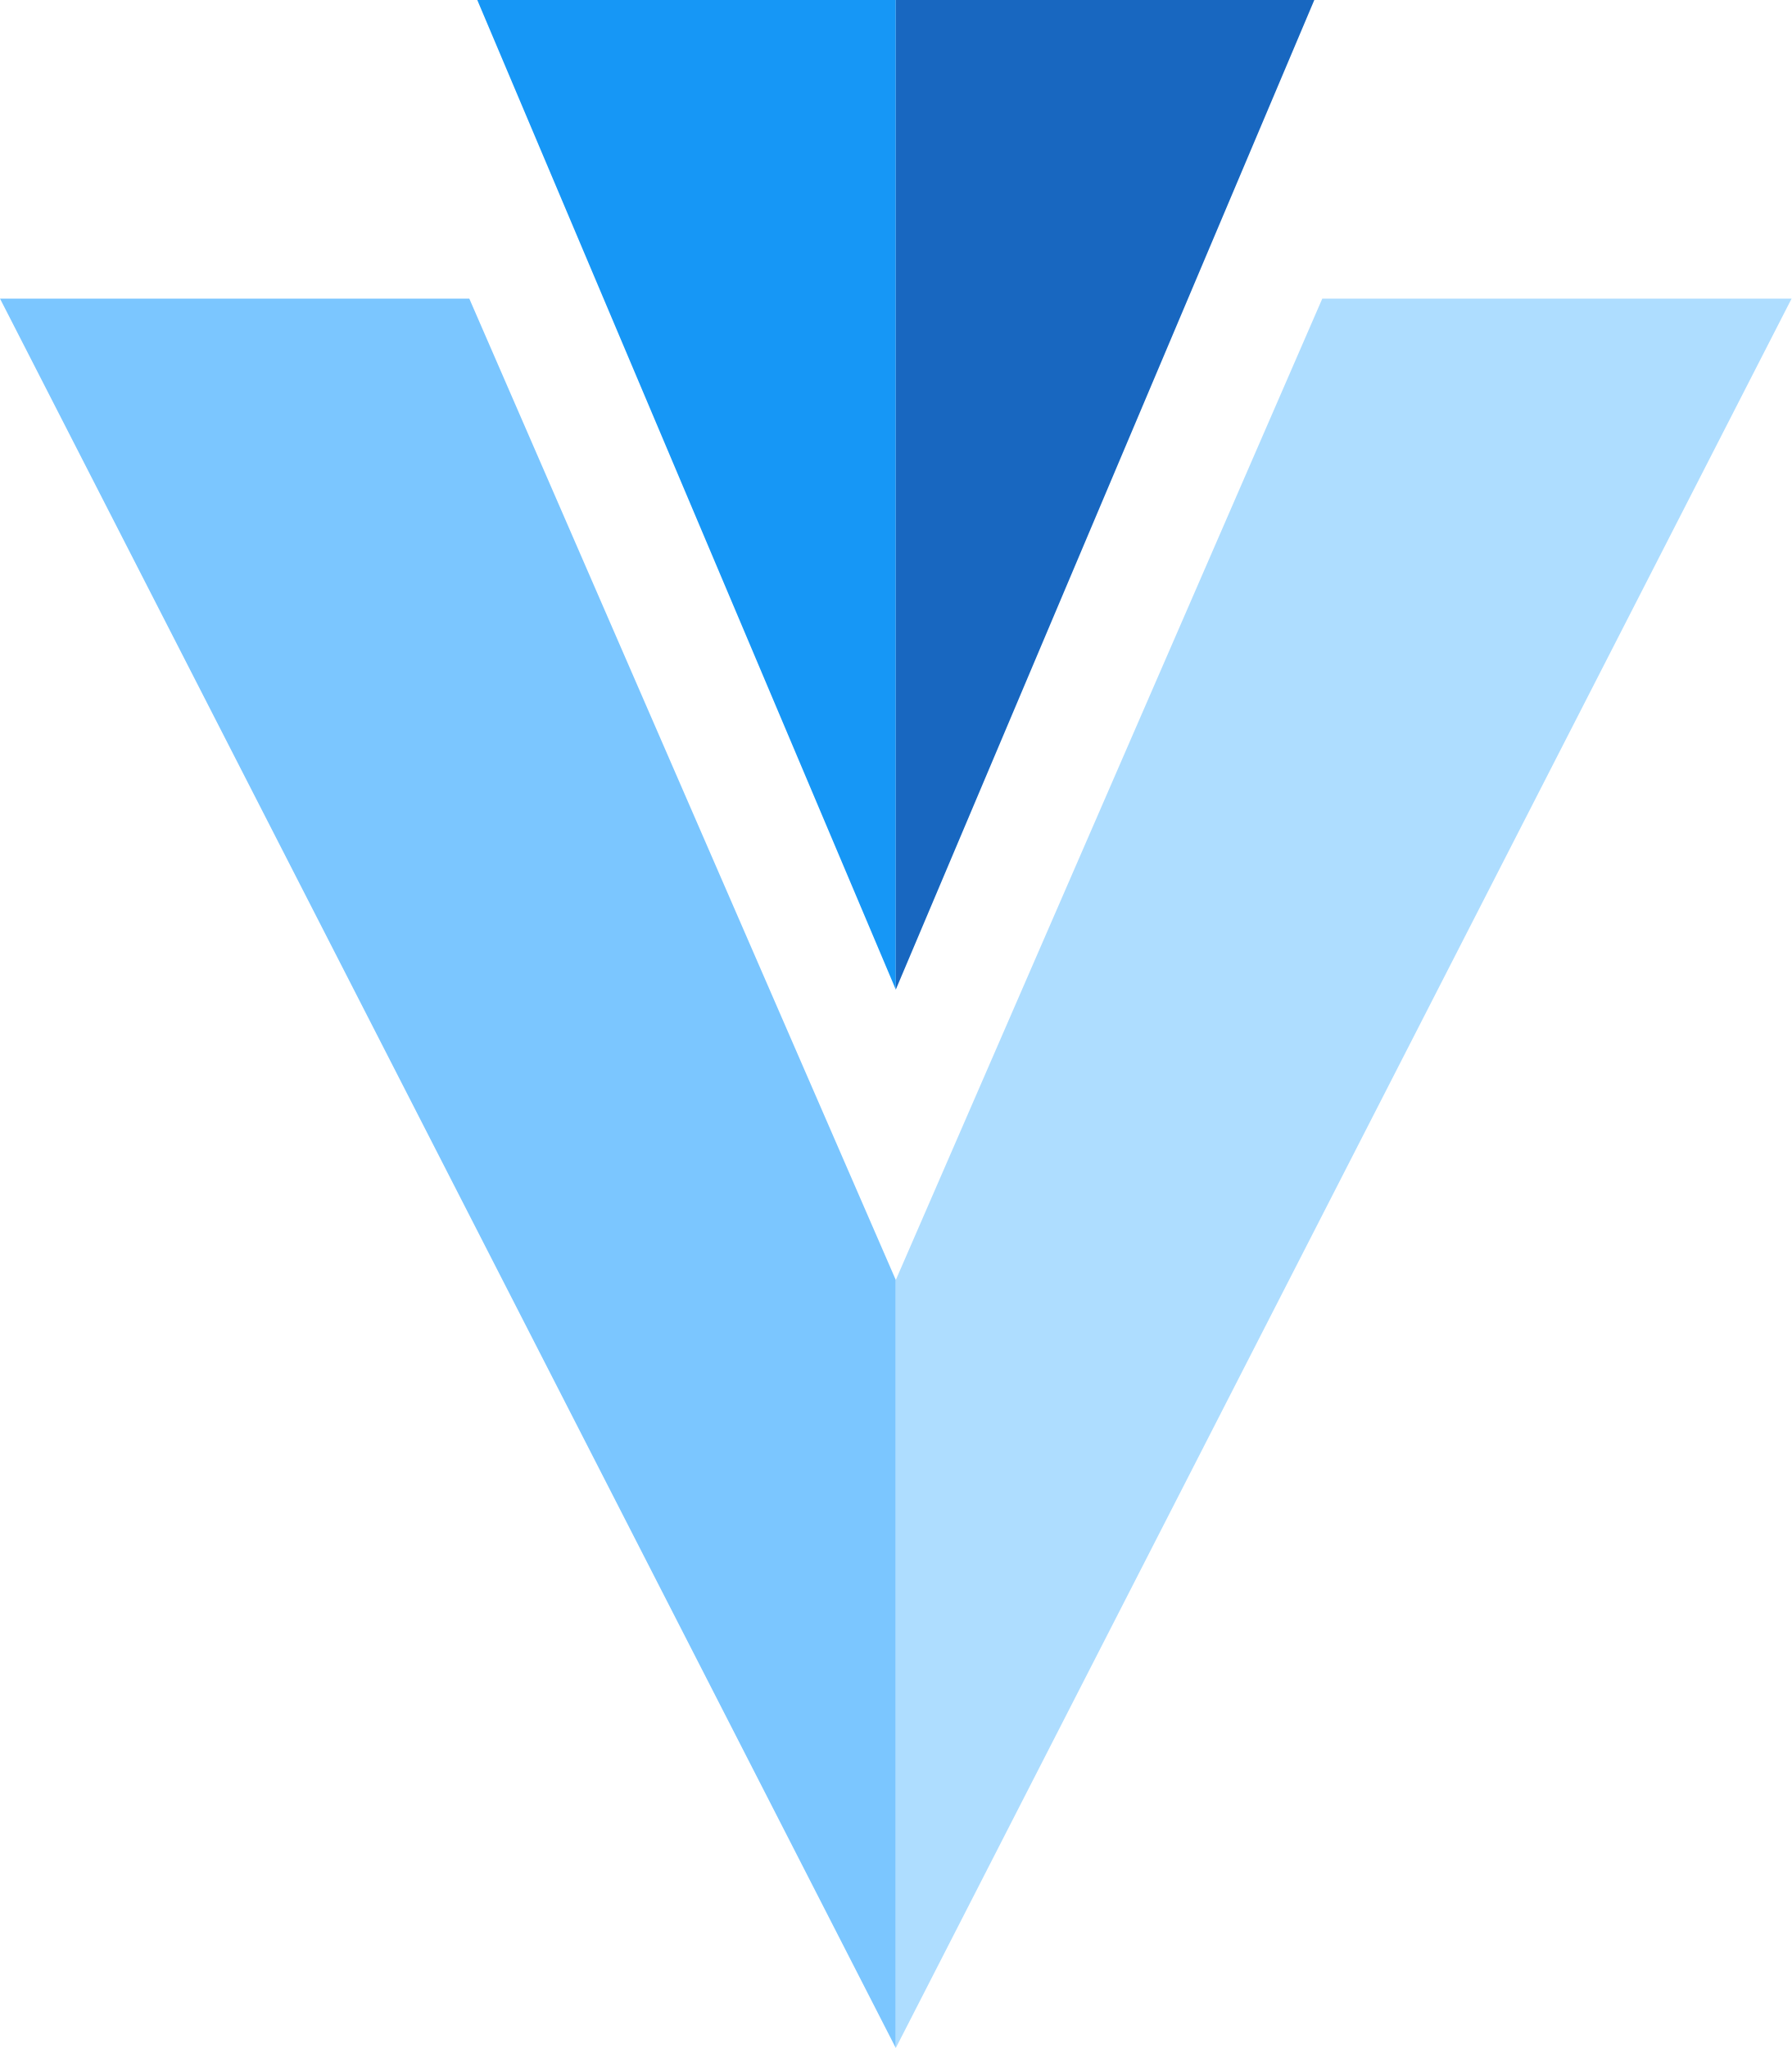
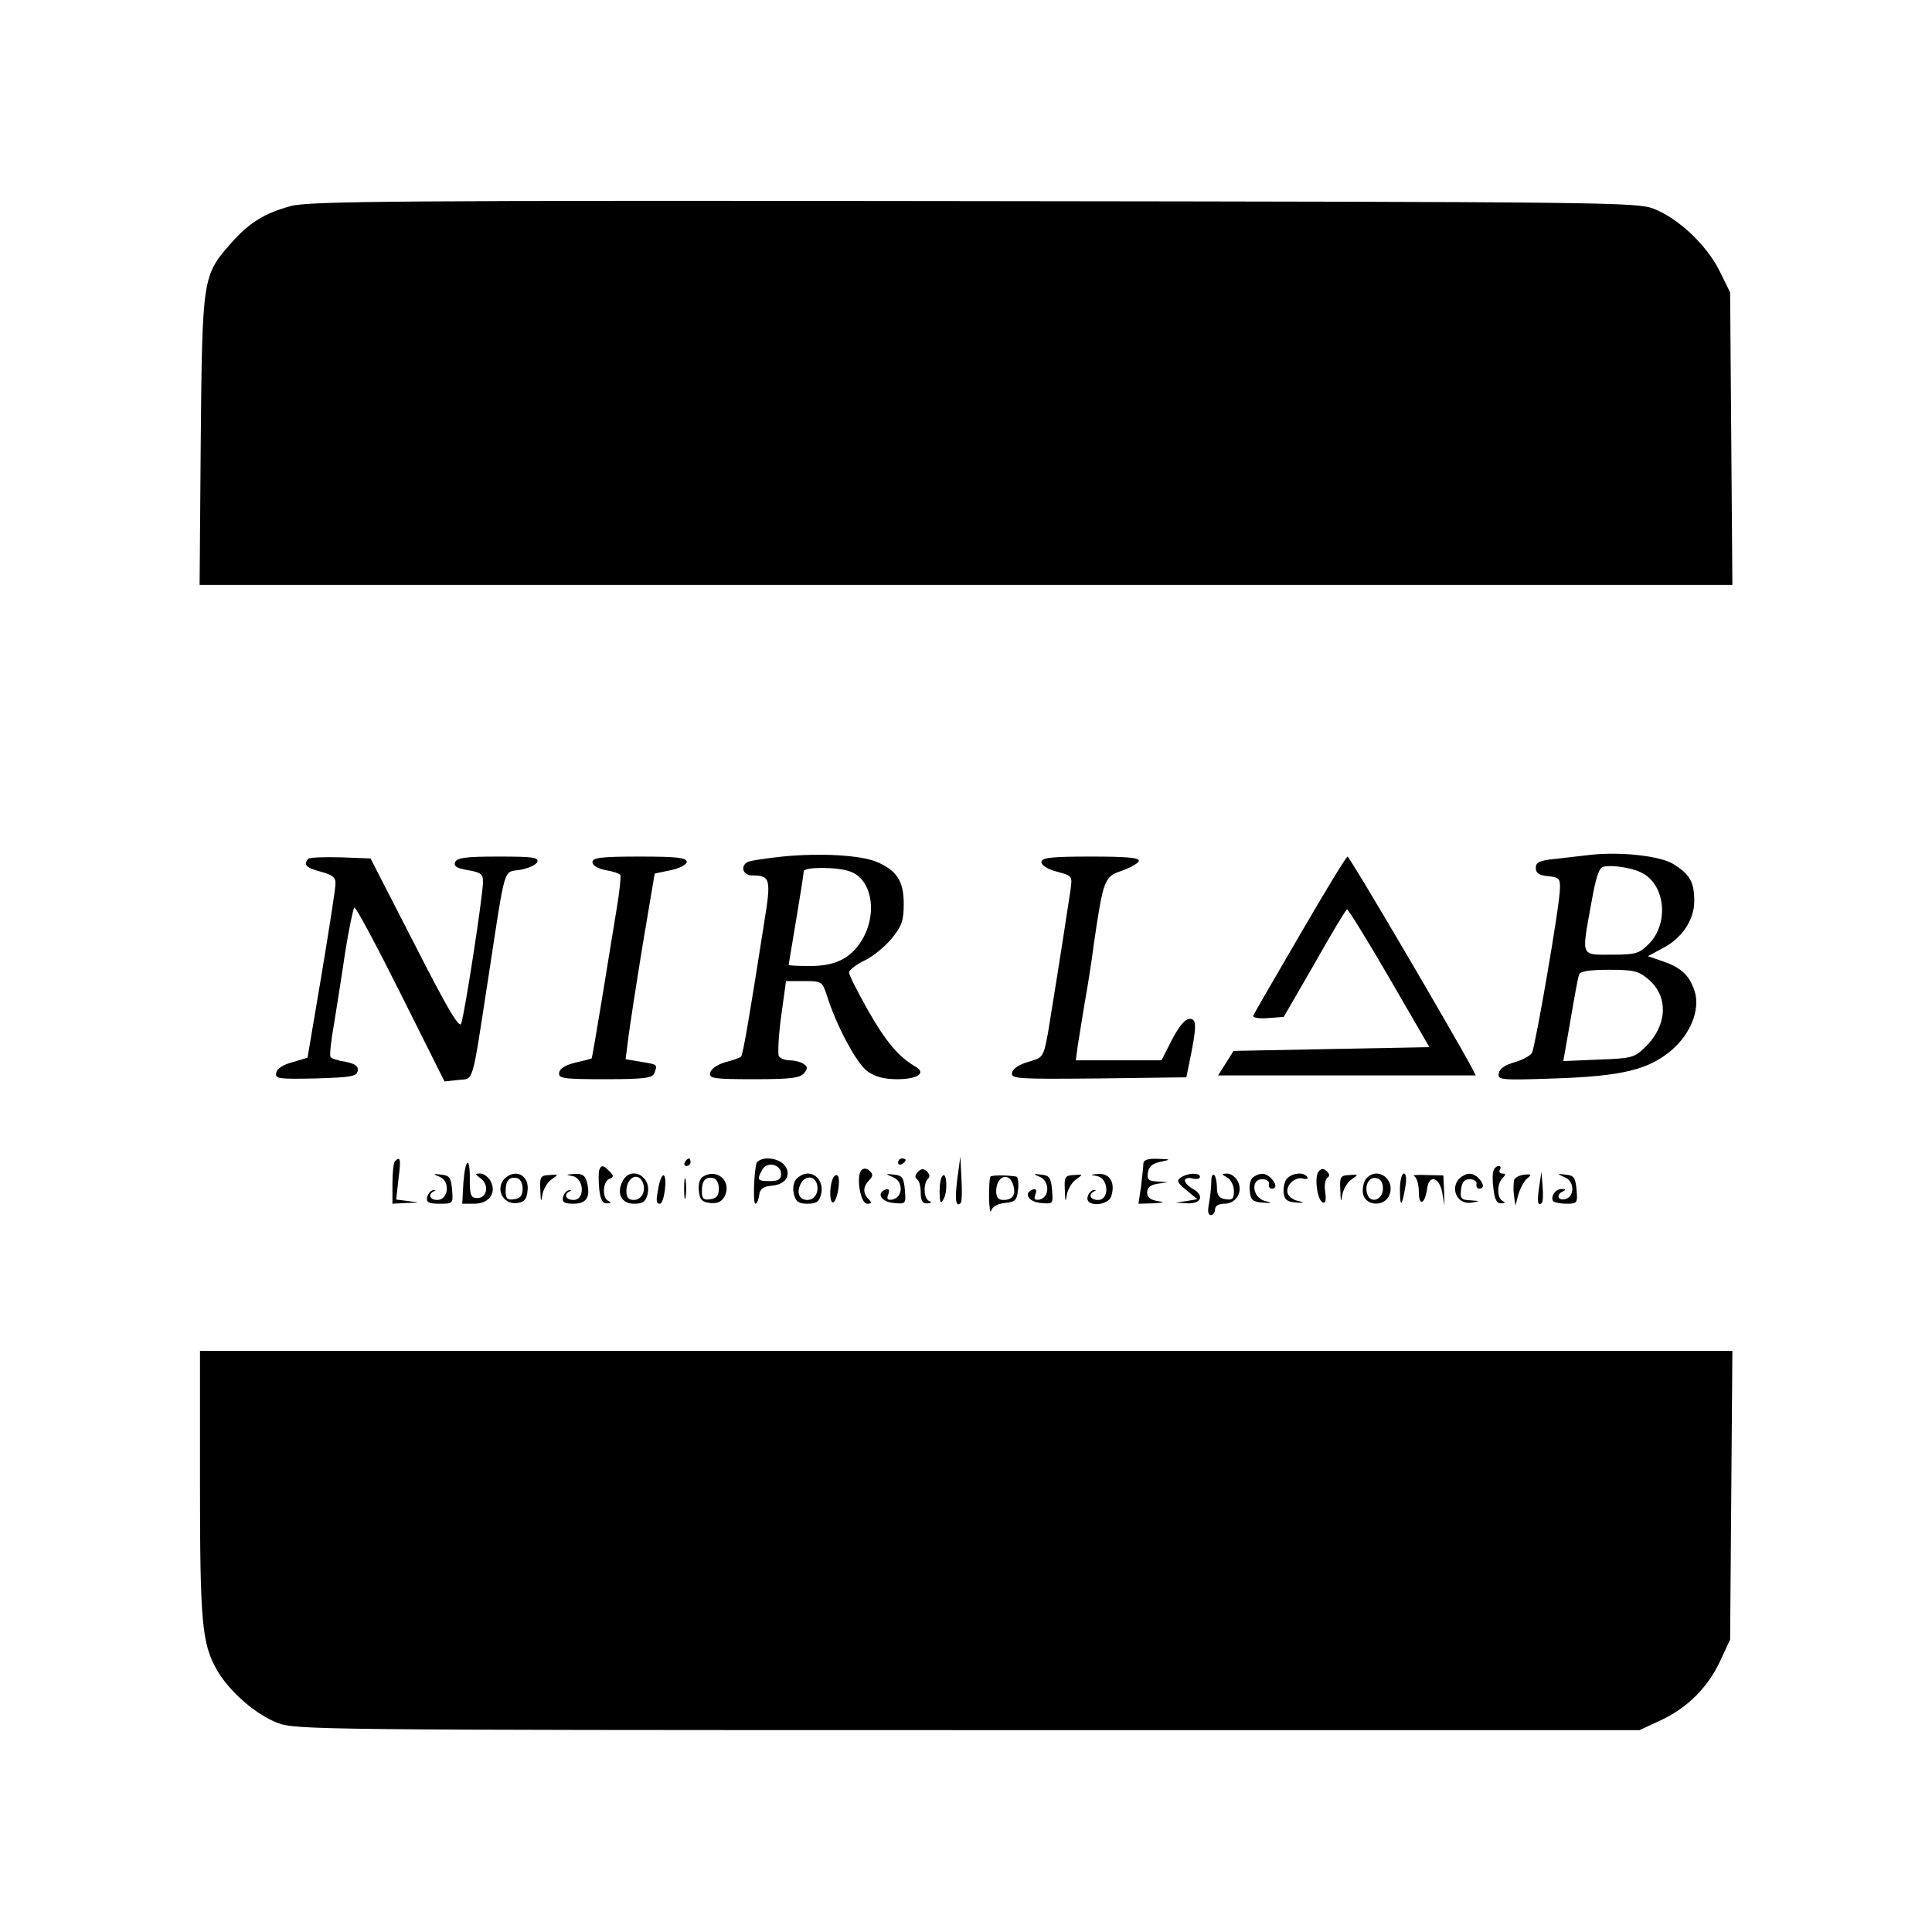
- <svg xmlns="http://www.w3.org/2000/svg" id="Layer_1" data-name="Layer 1" viewBox="0 0 87.5 100">
-   <defs>
-     <style>.cls-1{fill:#1697f6;}.cls-2{fill:#7bc6ff;}.cls-3{fill:#1867c0;}.cls-4{fill:#aeddff;}</style>
-   </defs>
-   <polyline class="cls-1" points="43.75 0 23.31 0 43.75 48.32" />
-   <polygon class="cls-2" points="43.75 62.5 43.75 100 0 14.58 22.92 14.58 43.75 62.5" />
-   <polyline class="cls-3" points="43.75 0 64.19 0 43.75 48.32" />
-   <polygon class="cls-4" points="64.58 14.58 87.5 14.58 43.75 100 43.75 62.5 64.58 14.58" />
+ <svg xmlns="http://www.w3.org/2000/svg" version="1.0" width="512pt" height="512pt" viewBox="0 0 512 512" preserveAspectRatio="xMidYMid meet">
+   <g transform="translate(0,512) scale(0.1,-0.1)" fill="#000000" stroke="none">
+     <path d="M771 4574 c-70 -19 -111 -44 -160 -100 -74 -84 -75 -91 -79 -521 l-3 -383 2031 0 2031 0 -3 388 -3 387 -28 57 c-34 68 -108 139 -175 165 -45 17 -124 18 -1802 20 -1514 2 -1762 0 -1809 -13z" />
+     <path d="M2073 2850 c-46 -5 -87 -11 -93 -15 -19 -12 -10 -35 13 -35 49 0 51 -9 32 -126 -37 -237 -56 -349 -61 -354 -3 -3 -22 -10 -42 -15 -21 -6 -38 -18 -40 -28 -3 -15 8 -17 116 -17 97 0 122 3 133 16 10 13 10 17 -2 25 -8 5 -24 9 -36 9 -12 0 -25 5 -29 11 -3 6 -1 53 6 105 l13 94 48 0 c46 0 48 -1 60 -37 25 -81 80 -183 108 -202 20 -15 45 -21 79 -21 55 0 78 17 47 34 -43 25 -78 66 -125 149 -27 48 -50 93 -50 100 1 7 19 21 42 32 23 11 55 38 72 59 26 32 31 47 31 91 0 60 -19 89 -72 111 -43 18 -150 24 -250 14z m181 -40 c54 -20 71 -102 36 -171 -29 -55 -71 -79 -142 -79 -32 0 -58 1 -58 3 0 1 9 55 20 120 11 65 20 123 20 128 0 12 92 12 124 -1z" />
+     <path d="M4210 2854 c-19 -2 -59 -7 -87 -10 -43 -4 -53 -9 -53 -24 0 -14 9 -20 33 -22 28 -3 32 -6 31 -33 0 -42 -65 -417 -74 -435 -5 -8 -25 -19 -46 -25 -25 -7 -40 -17 -42 -29 -4 -18 4 -19 149 -14 177 6 248 23 309 75 51 44 76 108 61 156 -14 43 -36 63 -86 80 l-38 13 39 21 c51 26 84 75 84 125 0 51 -12 71 -55 98 -36 22 -142 34 -225 24z m148 -51 c57 -36 63 -134 11 -185 -25 -25 -34 -28 -98 -28 -83 0 -80 -8 -54 136 12 68 20 94 32 97 26 6 85 -4 109 -20z m10 -278 c55 -46 51 -123 -9 -181 -28 -27 -36 -29 -123 -32 l-93 -4 19 109 c10 59 20 114 23 121 3 8 28 12 79 12 65 0 78 -3 104 -25z" />
+     <path d="M817 2844 c-14 -15 -6 -24 33 -34 32 -9 40 -15 39 -33 0 -12 -17 -121 -37 -241 l-37 -219 -40 -12 c-24 -6 -41 -17 -43 -28 -3 -16 6 -17 105 -15 92 3 108 5 111 20 2 12 -6 19 -32 24 -20 3 -38 9 -40 13 -3 4 1 42 9 86 7 44 21 131 30 193 10 62 21 114 24 117 4 2 59 -101 123 -229 l116 -232 36 4 c43 5 35 -21 81 277 46 300 38 272 84 280 22 4 42 13 45 21 4 12 -13 14 -103 14 -87 0 -110 -3 -115 -15 -4 -11 5 -16 34 -21 34 -6 40 -10 40 -31 0 -35 -49 -354 -58 -376 -5 -13 -38 43 -123 210 l-117 228 -79 3 c-43 1 -82 0 -86 -4z" />
+     <path d="M1570 2835 c0 -8 14 -17 35 -21 19 -3 37 -9 39 -13 2 -3 -2 -44 -10 -91 -8 -47 -25 -154 -39 -239 -14 -85 -26 -155 -27 -156 -2 -1 -21 -6 -43 -11 -25 -6 -41 -15 -43 -26 -3 -16 8 -18 121 -18 105 0 126 3 131 16 9 23 9 23 -35 30 l-41 7 7 56 c4 31 21 142 38 246 l32 190 43 9 c24 5 42 15 42 22 0 11 -26 14 -125 14 -103 0 -125 -3 -125 -15z" />
+     <path d="M2760 2835 c0 -8 17 -19 41 -25 41 -11 41 -12 36 -48 -21 -140 -51 -327 -60 -381 -12 -63 -13 -64 -52 -75 -24 -7 -41 -18 -43 -29 -3 -16 13 -17 229 -15 l233 3 7 35 c21 100 21 120 2 120 -12 0 -28 -19 -47 -55 l-28 -55 -114 0 -113 0 5 38 c3 20 12 73 19 117 8 44 19 114 24 155 25 170 28 177 73 192 23 8 44 20 46 26 3 9 -31 12 -127 12 -108 0 -131 -3 -131 -15z" />
+     <path d="M3445 2643 c-66 -113 -122 -210 -124 -215 -1 -5 16 -8 39 -6 l42 3 82 142 c44 78 83 143 86 143 3 0 54 -82 112 -182 l106 -183 -260 -5 -259 -5 -20 -32 -21 -33 341 0 342 0 -12 23 c-42 79 -322 557 -328 557 -3 0 -60 -93 -126 -207z" />
+     <path d="M1047 2043 c-4 -3 -7 -30 -7 -60 l0 -53 38 2 c36 1 37 1 4 5 l-32 4 6 55 c7 52 5 61 -9 47z" />
+     <path d="M1815 2040 c-3 -5 -1 -10 4 -10 6 0 11 5 11 10 0 6 -2 10 -4 10 -3 0 -8 -4 -11 -10z" />
+     <path d="M2005 2038 c-7 -24 -10 -108 -3 -108 4 0 8 10 10 23 2 17 11 23 35 25 62 6 49 72 -14 72 -13 0 -25 -6 -28 -12z m65 -29 c0 -14 -7 -19 -30 -19 -33 0 -35 3 -20 30 12 23 50 15 50 -11z" />
+     <path d="M2380 2039 c0 -5 5 -7 10 -4 6 3 10 8 10 11 0 2 -4 4 -10 4 -5 0 -10 -5 -10 -11z" />
+     <path d="M2537 1996 c-7 -55 -4 -77 9 -64 3 3 4 32 2 64 l-3 59 -8 -59z" />
+     <path d="M3030 2036 c0 -7 -3 -34 -6 -60 l-7 -46 39 1 c30 2 33 3 12 6 -19 3 -28 10 -28 23 0 13 9 20 28 23 l27 4 -28 2 c-23 1 -28 5 -25 23 2 16 12 25 33 29 29 6 29 7 -7 8 -26 1 -38 -3 -38 -13z" />
+     <path d="M1228 1985 l-3 -55 32 0 c39 0 60 29 43 60 -6 11 -18 20 -27 20 -15 0 -15 -1 1 -13 23 -17 17 -52 -9 -52 -17 0 -20 7 -20 48 1 65 -12 59 -17 -8z" />
+     <path d="M1588 2019 c-2 -5 -2 -28 0 -50 3 -28 9 -39 21 -38 10 0 11 2 4 6 -18 7 -16 52 2 59 12 5 12 8 0 20 -16 17 -22 17 -27 3z" />
+     <path d="M2283 2019 c-15 -15 -3 -89 15 -89 12 0 13 3 4 12 -16 16 -15 33 1 50 11 11 11 16 2 25 -8 7 -16 8 -22 2z" />
+     <path d="M2432 2014 c-7 -8 -8 -15 -2 -19 6 -3 10 -19 10 -36 0 -21 5 -29 18 -28 10 0 12 3 5 6 -15 5 -17 45 -4 59 6 5 5 13 -3 20 -8 8 -15 7 -24 -2z" />
+     <path d="M3495 2016 c-13 -14 -4 -78 11 -83 7 -2 9 8 6 28 -3 17 0 34 6 38 6 4 6 10 -2 17 -8 8 -14 8 -21 0z" />
+     <path d="M3958 2018 c-3 -7 -3 -30 0 -50 3 -27 9 -38 21 -37 10 0 11 2 4 6 -16 6 -17 45 -1 61 9 9 9 12 -1 12 -7 0 -9 5 -6 10 3 6 2 10 -3 10 -6 0 -12 -6 -14 -12z" />
+     <path d="M1166 2001 c28 -12 22 -61 -7 -61 -20 0 -26 15 -9 23 6 3 5 4 -2 3 -7 -1 -14 -10 -16 -19 -3 -13 4 -17 33 -17 36 0 36 0 33 38 -3 31 -7 37 -28 39 -23 3 -24 2 -4 -6z" />
+     <path d="M1344 2002 c-35 -24 -15 -76 27 -70 18 2 25 10 27 32 5 37 -25 58 -54 38z m41 -32 c0 -18 -6 -26 -22 -28 -18 -3 -23 1 -23 21 0 28 9 39 30 35 9 -2 15 -14 15 -28z" />
+     <path d="M1432 1965 c1 -30 2 -33 5 -13 2 15 13 34 24 42 20 14 20 14 -5 12 -24 -1 -26 -5 -24 -41z" />
+     <path d="M1518 2003 c30 -6 33 -63 2 -63 -21 0 -27 15 -10 23 6 3 5 4 -2 3 -7 -1 -14 -10 -16 -19 -3 -13 4 -17 28 -17 34 0 45 17 36 55 -5 20 -12 25 -34 24 -23 -2 -24 -2 -4 -6z" />
+     <path d="M1650 1990 c-17 -33 -3 -60 30 -60 23 0 31 5 36 25 12 48 -44 77 -66 35z m54 -5 c8 -23 -4 -45 -25 -45 -13 0 -19 7 -19 23 0 37 32 53 44 22z" />
+     <path d="M1746 1979 c-8 -42 -8 -49 3 -49 11 0 20 69 10 75 -3 3 -9 -9 -13 -26z" />
+     <path d="M1813 1970 c0 -25 2 -35 4 -22 2 12 2 32 0 45 -2 12 -4 2 -4 -23z" />
+     <path d="M1862 2001 c-8 -5 -12 -21 -10 -37 2 -23 9 -30 30 -32 19 -2 30 3 38 17 21 40 -20 77 -58 52z m43 -31 c0 -18 -6 -26 -22 -28 -18 -3 -23 1 -23 21 0 28 9 39 30 35 9 -2 15 -14 15 -28z" />
+     <path d="M2110 1995 c-7 -8 -10 -25 -6 -40 5 -20 13 -25 36 -25 23 0 31 5 36 25 7 29 -10 55 -36 55 -10 0 -23 -7 -30 -15z m54 -10 c8 -22 -4 -45 -24 -45 -22 0 -30 19 -18 43 11 21 34 22 42 2z" />
+     <path d="M2206 1994 c-9 -24 -7 -66 3 -60 11 7 20 65 10 71 -4 3 -10 -2 -13 -11z" />
+     <path d="M2367 2000 c28 -11 26 -53 -2 -59 -13 -2 -16 1 -11 14 4 11 2 15 -6 13 -27 -9 -13 -33 20 -36 33 -3 33 -3 30 35 -3 32 -7 38 -28 40 -25 3 -25 3 -3 -7z" />
+     <path d="M2498 2004 c-5 -4 -8 -23 -8 -43 1 -30 2 -33 11 -18 11 19 8 73 -3 61z" />
+     <path d="M2625 2002 c-3 -3 -4 -28 -4 -56 1 -28 3 -43 6 -34 3 10 16 18 36 20 28 3 32 7 35 36 2 17 0 33 -5 34 -24 4 -63 4 -68 0z m60 -22 c8 -26 -1 -40 -26 -40 -13 0 -19 7 -19 23 0 40 34 53 45 17z" />
+     <path d="M2756 2001 c26 -11 26 -54 -1 -60 -13 -2 -16 1 -11 14 4 11 2 15 -6 13 -27 -9 -13 -33 20 -36 33 -3 33 -3 30 35 -3 32 -7 38 -28 40 -23 3 -23 2 -4 -6z" />
+     <path d="M2822 1965 c1 -30 2 -33 5 -13 2 15 13 34 24 42 20 14 20 14 -5 12 -24 -1 -26 -5 -24 -41z" />
+     <path d="M2908 2003 c30 -6 33 -63 2 -63 -21 0 -27 15 -10 23 6 3 5 4 -2 3 -7 -1 -14 -10 -16 -19 -5 -26 55 -23 63 3 11 35 -3 60 -33 59 -24 -2 -24 -2 -4 -6z" />
+     <path d="M3130 2000 c-13 -9 -10 -14 14 -34 l29 -24 -29 -5 -29 -4 33 -2 c37 -1 44 22 12 39 -11 6 -20 16 -20 22 0 5 9 8 20 5 11 -3 20 -1 20 4 0 12 -31 11 -50 -1z" />
+     <path d="M3210 1988 c0 -14 -3 -40 -6 -57 -4 -20 -3 -31 5 -31 6 0 11 7 11 15 0 9 9 15 25 15 31 0 50 32 35 60 -6 11 -18 20 -28 20 -16 -1 -16 -1 1 -11 9 -5 17 -21 17 -35 0 -21 -4 -25 -22 -22 -17 2 -23 10 -23 30 0 14 -3 30 -7 34 -5 4 -8 -4 -8 -18z" />
+     <path d="M3322 2001 c-8 -5 -12 -21 -10 -37 2 -24 8 -29 33 -31 28 -2 28 -1 5 5 -31 10 -36 57 -5 57 11 0 19 -6 18 -12 -2 -7 2 -13 7 -13 14 0 13 13 -2 28 -14 14 -28 15 -46 3z" />
+     <path d="M3410 1996 c-6 -8 -10 -25 -8 -38 2 -18 10 -23 33 -25 21 -1 23 0 7 4 -13 2 -26 11 -29 19 -8 20 17 46 39 41 10 -3 16 -1 12 4 -8 14 -40 11 -54 -5z" />
+     <path d="M3552 1965 c1 -30 2 -33 5 -13 2 15 13 34 24 42 20 14 20 14 -5 12 -24 -1 -26 -5 -24 -41z" />
+     <path d="M3620 1996 c-6 -8 -10 -25 -8 -38 4 -32 52 -38 68 -9 22 43 -29 83 -60 47z m45 -26 c0 -29 -32 -41 -41 -16 -9 24 4 48 23 44 12 -2 18 -12 18 -28z" />
+     <path d="M3710 1968 c0 -49 5 -47 14 5 4 23 3 37 -4 37 -5 0 -10 -19 -10 -42z" />
+     <path d="M3748 2003 c6 -3 12 -21 12 -41 0 -40 16 -34 22 8 5 38 32 31 40 -10 l6 -35 -1 40 -2 40 -45 1 c-25 1 -39 0 -32 -3z" />
+     <path d="M3874 2002 c-35 -24 -15 -77 27 -69 22 4 22 4 -4 6 -25 1 -28 5 -25 29 2 19 9 27 23 27 11 0 19 -6 18 -12 -2 -7 2 -13 7 -13 14 0 13 13 -2 28 -14 14 -28 15 -44 4z" />
+     <path d="M4013 1994 c-2 -7 -3 -25 -1 -41 l4 -28 8 30 c5 17 15 35 23 42 13 10 12 12 -7 10 -12 -1 -24 -7 -27 -13z" />
+     <path d="M4079 1975 c-6 -40 -4 -53 7 -43 3 3 4 23 2 44 l-3 39 -6 -40z" />
+     <path d="M4147 2000 c27 -11 26 -53 0 -58 -20 -4 -23 14 -4 21 7 4 6 6 -4 6 -17 1 -32 -22 -22 -33 4 -3 19 -6 35 -6 28 0 29 2 26 38 -3 31 -7 37 -28 39 -25 3 -25 3 -3 -7z" />
+     <path d="M530 1190 c0 -369 5 -426 45 -496 33 -57 103 -118 161 -140 48 -18 102 -19 1829 -19 l1780 0 56 26 c71 33 125 87 158 158 l26 56 3 383 3 382 -2030 0 -2031 0 0 -350z" />
+   </g>
</svg>
